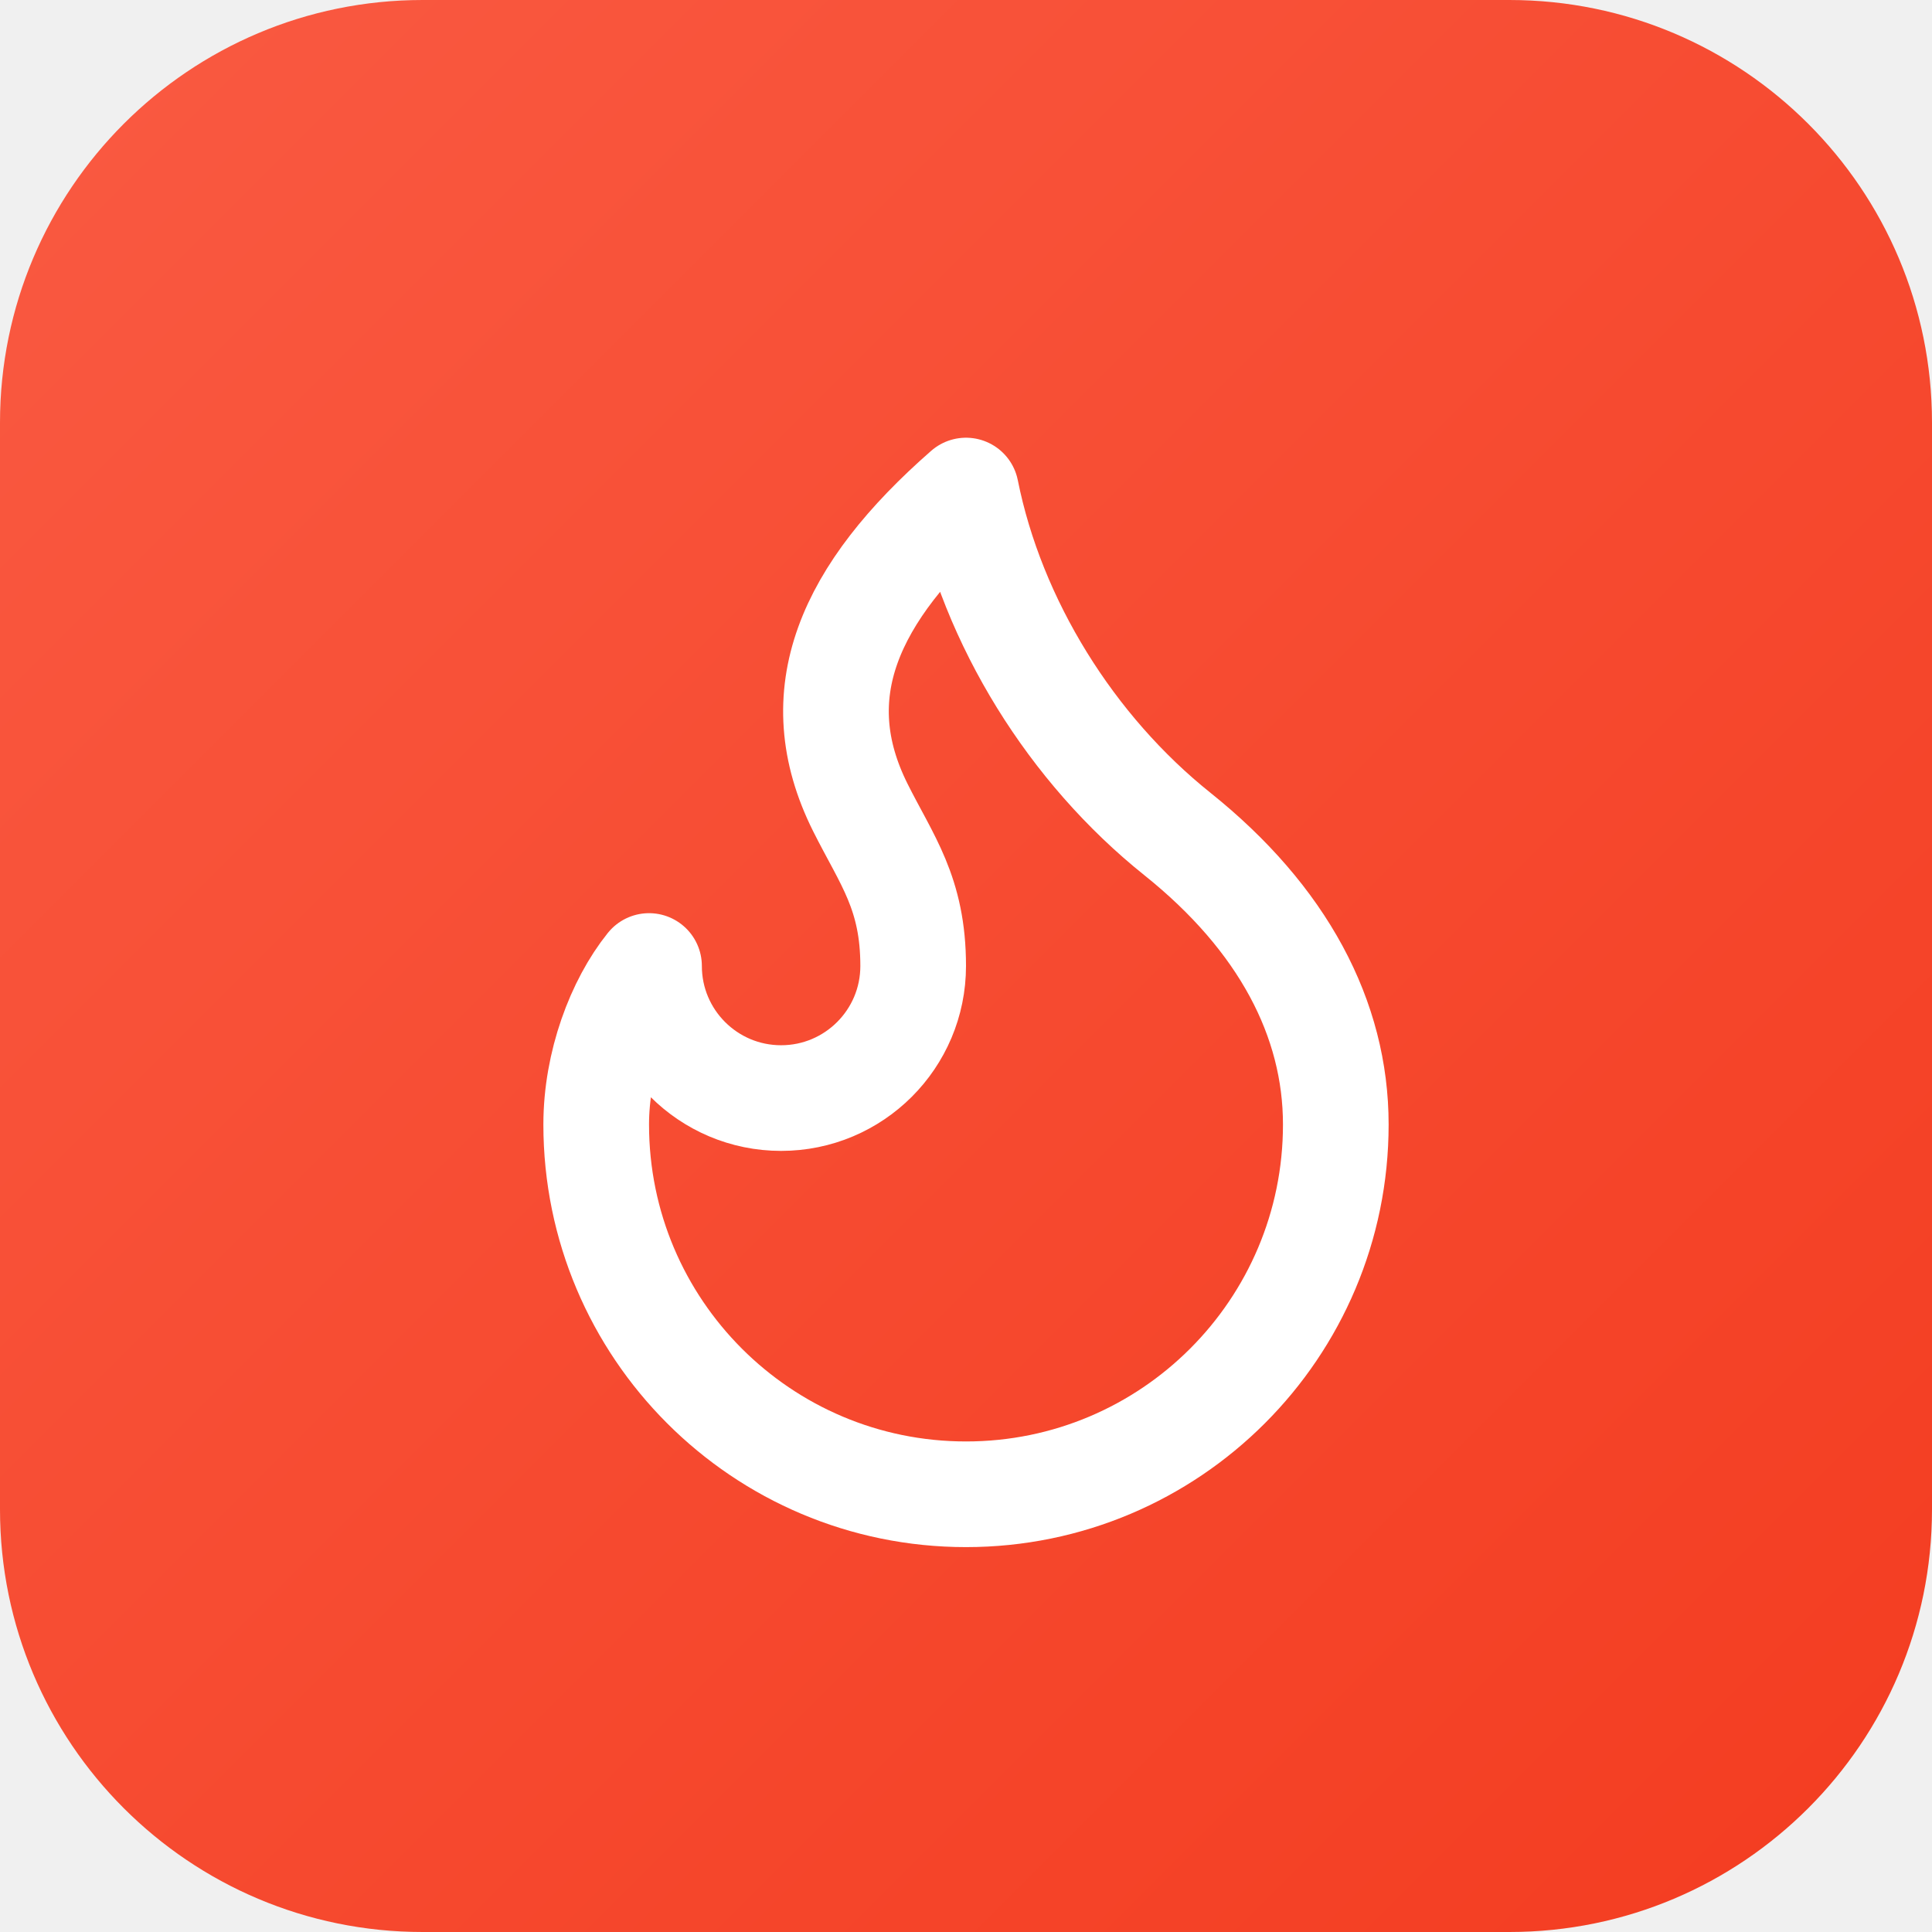
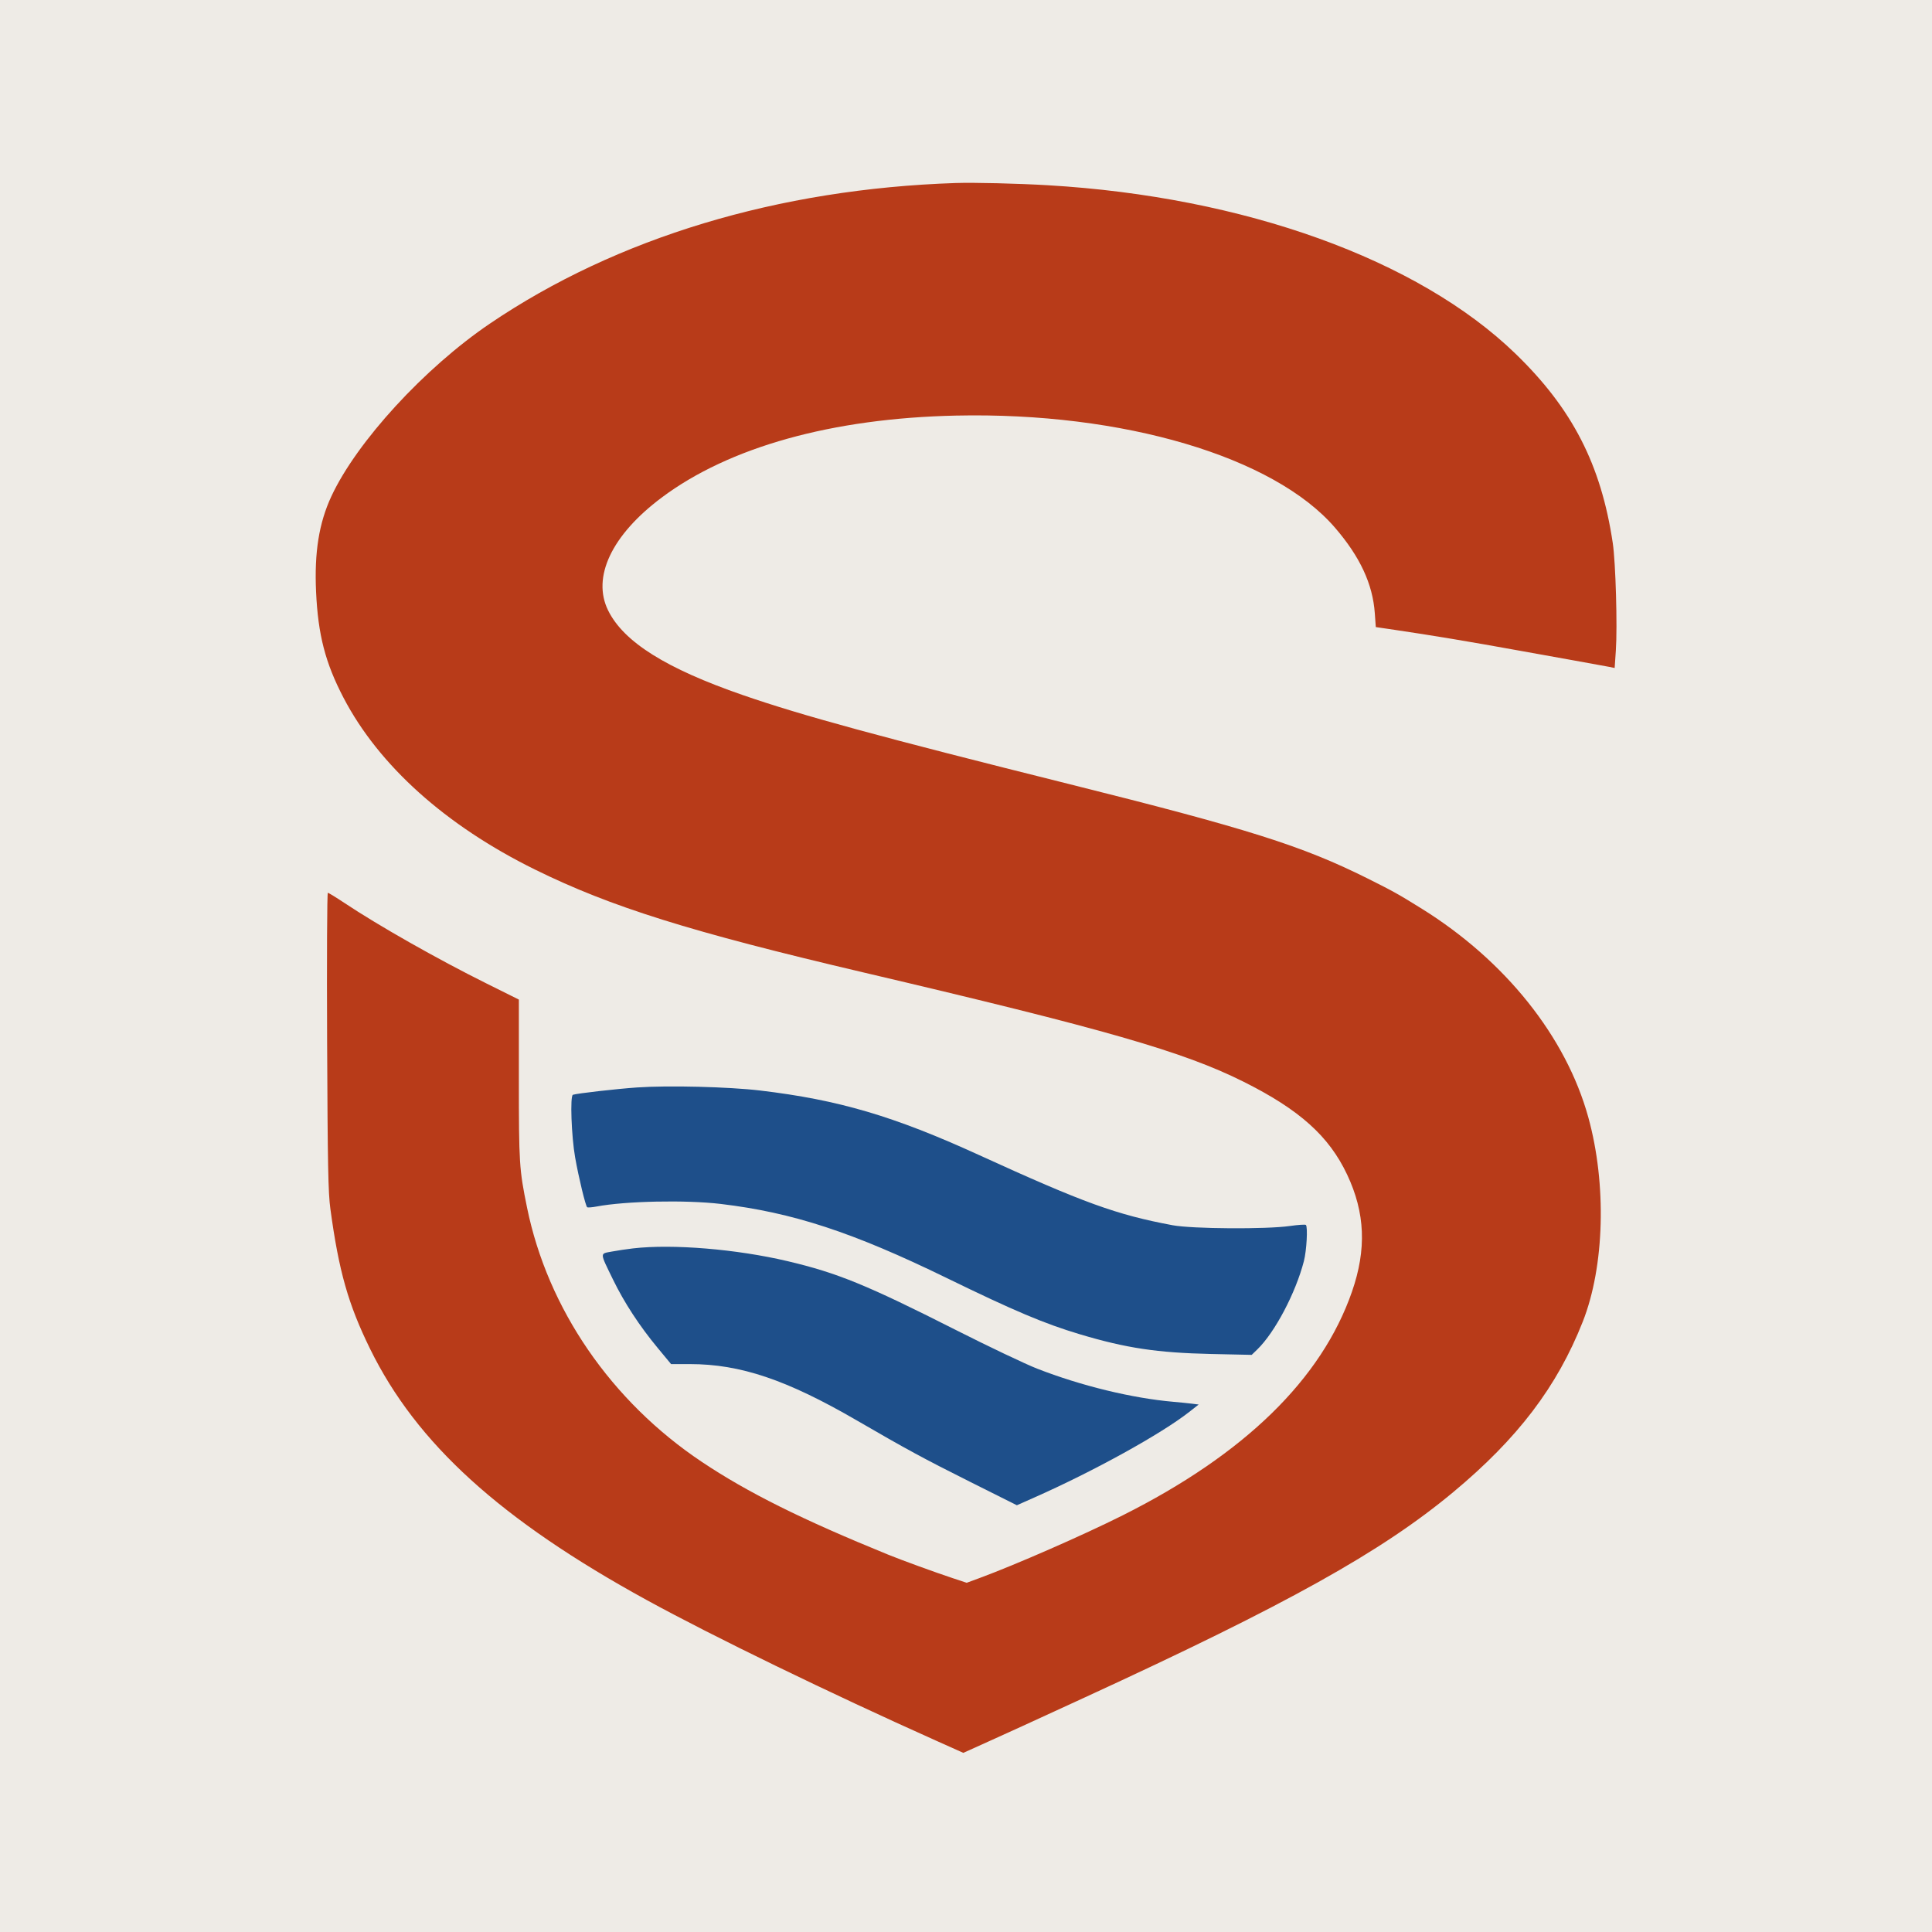
- <svg xmlns="http://www.w3.org/2000/svg" viewBox="0 0 64 64">
-   <defs>
-     <linearGradient id="g" x1="0" y1="0" x2="1" y2="1">
-       <stop offset="0" stop-color="#FA5A42" />
-       <stop offset="1" stop-color="#F33C20" />
-     </linearGradient>
-   </defs>
-   <rect width="64" height="64" rx="14" fill="url(#g)" />
-   <path transform="translate(11 11) scale(1.75)" fill="none" stroke="#fff" stroke-width="2" stroke-linecap="round" stroke-linejoin="round" d="M8.5 14.5A2.5 2.5 0 0 0 11 12c0-1.38-.5-2-1-3-1.072-2.143-.224-4.054 2-6 .5 2.5 2 4.9 4 6.5 2 1.6 3 3.5 3 5.5a7 7 0 1 1-14 0c0-1.153.433-2.294 1-3a2.5 2.5 0 0 0 2.5 2.5z" />
+ <svg xmlns="http://www.w3.org/2000/svg" width="512" height="512" viewBox="0 0 512 512" role="img">
+   <rect width="512" height="512" fill="#EEEBE6" />
+   <g transform="translate(75.91199 40.96) scale(0.4262438) translate(-200 -137)">
+     <path fill="#B83B19" fill-rule="evenodd" d="M 616 154.694 C 505.675 158.379, 405.294 188.685, 326.500 242.095 C 285.845 269.653, 243.698 315.574, 227.922 349.500 C 220.230 366.042, 217.295 384.339, 218.414 408.765 C 219.643 435.573, 224.161 453.038, 235.474 474.711 C 257.510 516.929, 298.999 554.159, 354.500 581.519 C 401.640 604.757, 450.985 620.210, 559 645.562 C 709.084 680.787, 757.690 694.763, 795 713.420 C 829.845 730.845, 848.160 747.251, 859.447 771.148 C 870.684 794.939, 871.626 817.649, 862.469 844 C 843.579 898.358, 795.692 945.057, 719.858 983.071 C 695.319 995.372, 653.299 1013.778, 630.906 1022.035 L 622.927 1024.977 614.214 1022.089 C 603.104 1018.407, 582.409 1010.870, 574 1007.443 C 520.294 985.555, 486.847 968.900, 458.284 949.824 C 401.982 912.221, 362.441 854.699, 349.583 791.692 C 344.731 767.917, 344.500 764.293, 344.500 711.937 L 344.500 662.375 324.517 652.437 C 293.876 637.200, 257.543 616.608, 236.045 602.295 C 230.845 598.833, 226.205 596, 225.734 596 C 225.262 596, 225.060 637.446, 225.283 688.250 C 225.625 766.193, 225.940 782.361, 227.313 792.500 C 232.555 831.201, 238.399 851.809, 251.982 879.500 C 280.904 938.458, 333.106 985.864, 424 1035.715 C 464.842 1058.115, 537.607 1093.470, 604.169 1123.257 L 620.837 1130.716 636.169 1123.795 C 652.500 1116.423, 656.052 1114.797, 696.500 1096.191 C 822.347 1038.299, 880.795 1005.732, 925.363 968.669 C 965.537 935.260, 990.029 903.044, 1005.962 862.651 C 1019.527 828.262, 1020.906 777.118, 1009.390 735.500 C 995.551 685.486, 957.892 638.302, 906 605.961 C 891.537 596.947, 887.988 594.966, 872 586.989 C 831.531 566.797, 798.006 556.199, 686.500 528.353 C 568.906 498.986, 520.618 485.818, 483.830 473.087 C 435.935 456.511, 409.729 440.067, 400.028 420.500 C 389.769 399.808, 402.168 373.585, 433.211 350.321 C 475.267 318.803, 539.291 300.957, 616.294 299.288 C 720.072 297.038, 813.883 324.793, 851.935 369.004 C 867.509 387.100, 875.370 403.989, 876.667 422.142 L 877.284 430.783 888.892 432.487 C 911.538 435.811, 936.064 439.901, 967 445.514 C 974.425 446.861, 989.275 449.529, 1000 451.442 C 1010.725 453.355, 1020.916 455.210, 1022.647 455.565 L 1025.793 456.209 1026.533 445.356 C 1027.559 430.305, 1026.418 390.559, 1024.614 378.500 C 1017.314 329.707, 999.478 295.007, 964.109 260.784 C 903.540 202.180, 795.507 163.257, 673.500 156.081 C 654.541 154.966, 627.428 154.312, 616 154.694" />
+     <path fill="#1E4F8A" fill-rule="evenodd" d="M 418 717.012 C 405.175 717.898, 380.601 720.705, 378.099 721.569 C 376.268 722.201, 377.160 747.338, 379.480 760.500 C 381.690 773.041, 386.010 790.888, 386.981 791.488 C 387.426 791.763, 390.045 791.560, 392.802 791.038 C 410.749 787.634, 448.311 786.854, 470 789.435 C 514.753 794.761, 552.027 806.978, 610.500 835.483 C 652.564 855.989, 671.283 863.895, 693.440 870.513 C 722.109 879.077, 741.480 881.982, 774.811 882.717 L 800.121 883.275 803.620 879.887 C 814.511 869.343, 827.449 844.820, 832.579 825 C 834.272 818.460, 835.084 803.757, 833.822 802.491 C 833.450 802.117, 828.950 802.416, 823.822 803.155 C 809.292 805.249, 763.140 804.951, 751 802.684 C 716.010 796.151, 695.707 788.788, 630.500 758.985 C 577.649 734.829, 543.316 724.714, 494.500 718.918 C 474.998 716.602, 437.452 715.667, 418 717.012 M 415.500 817.069 C 411.650 817.513, 405.674 818.407, 402.220 819.057 C 394.741 820.463, 394.685 819.298, 403.059 836.500 C 410.035 850.829, 419.483 865.283, 430.815 878.962 L 439.131 889 450.815 889.004 C 482.214 889.015, 511.010 898.725, 554.500 923.966 C 585.572 942.001, 596.288 947.812, 624.809 962.092 L 654.117 976.767 664.809 972.032 C 702.040 955.540, 743.762 932.496, 761.330 918.719 L 767.161 914.147 762.830 913.608 C 760.449 913.311, 755.350 912.795, 751.500 912.462 C 725.837 910.237, 693.999 902.491, 666.712 891.834 C 659.445 888.997, 636.676 878.165, 616.113 867.763 C 560.807 839.788, 542.642 832.355, 511.688 825.038 C 479.902 817.524, 440.146 814.230, 415.500 817.069" />
+   </g>
</svg>
